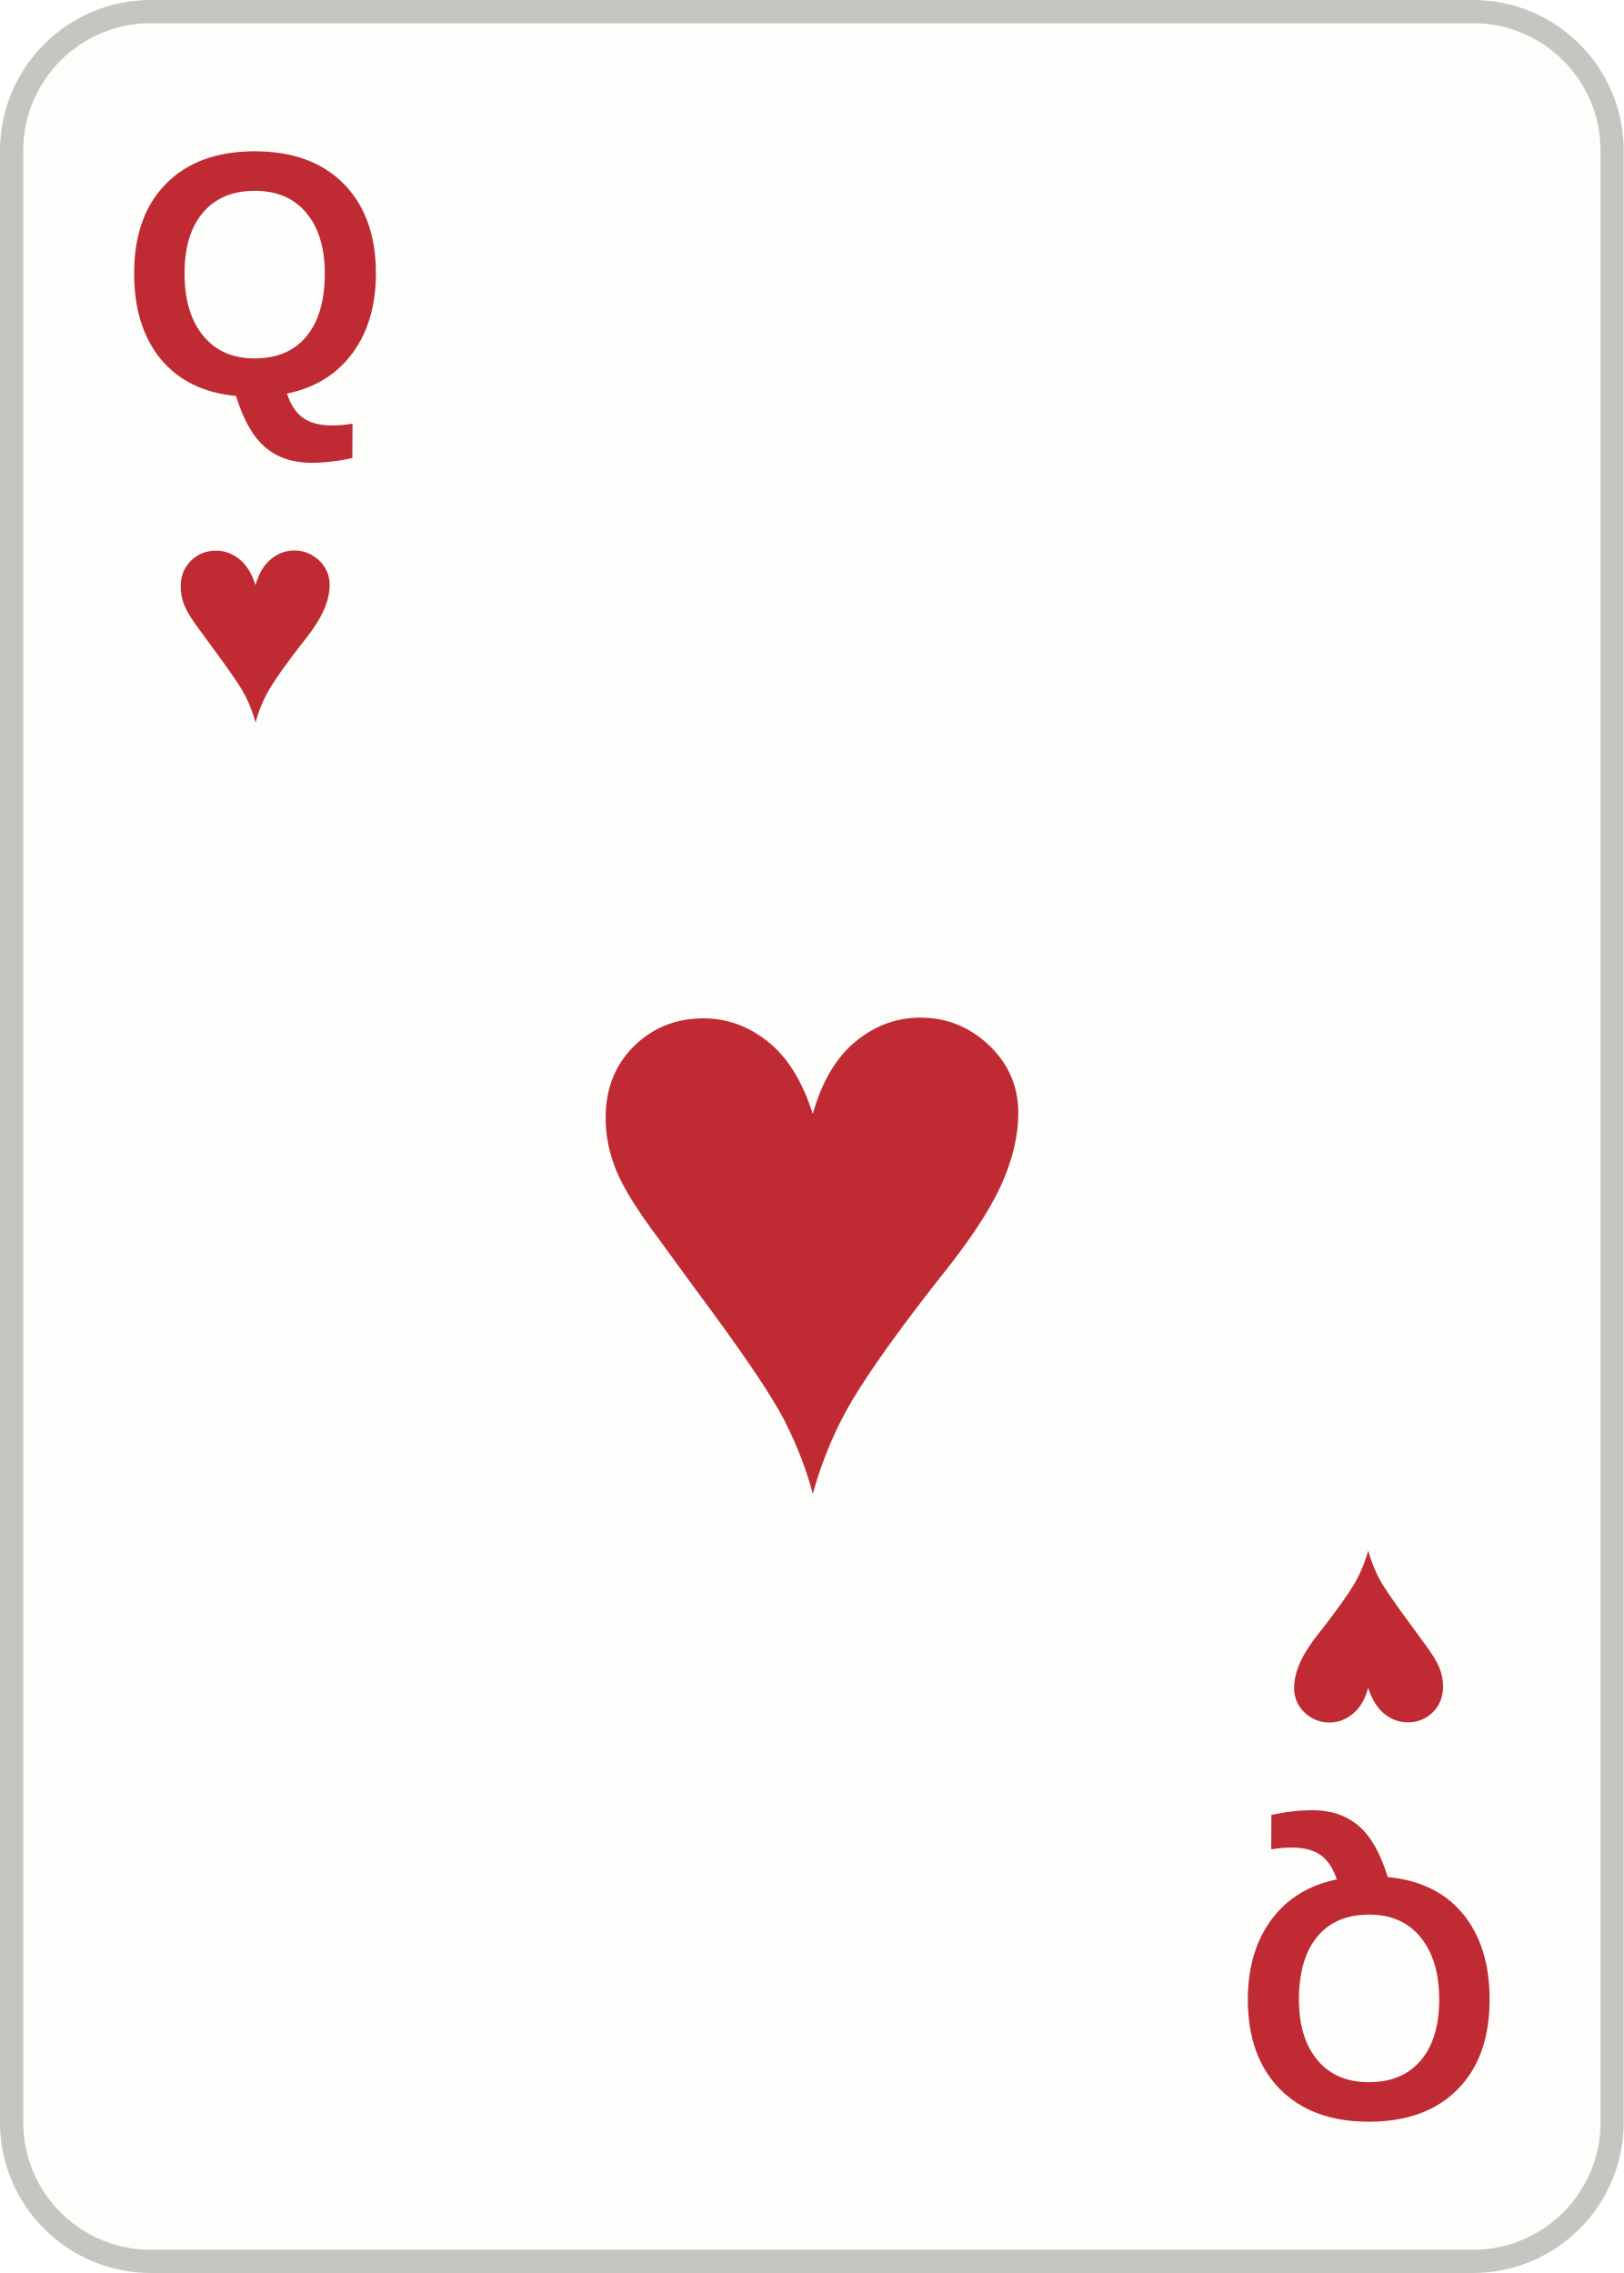
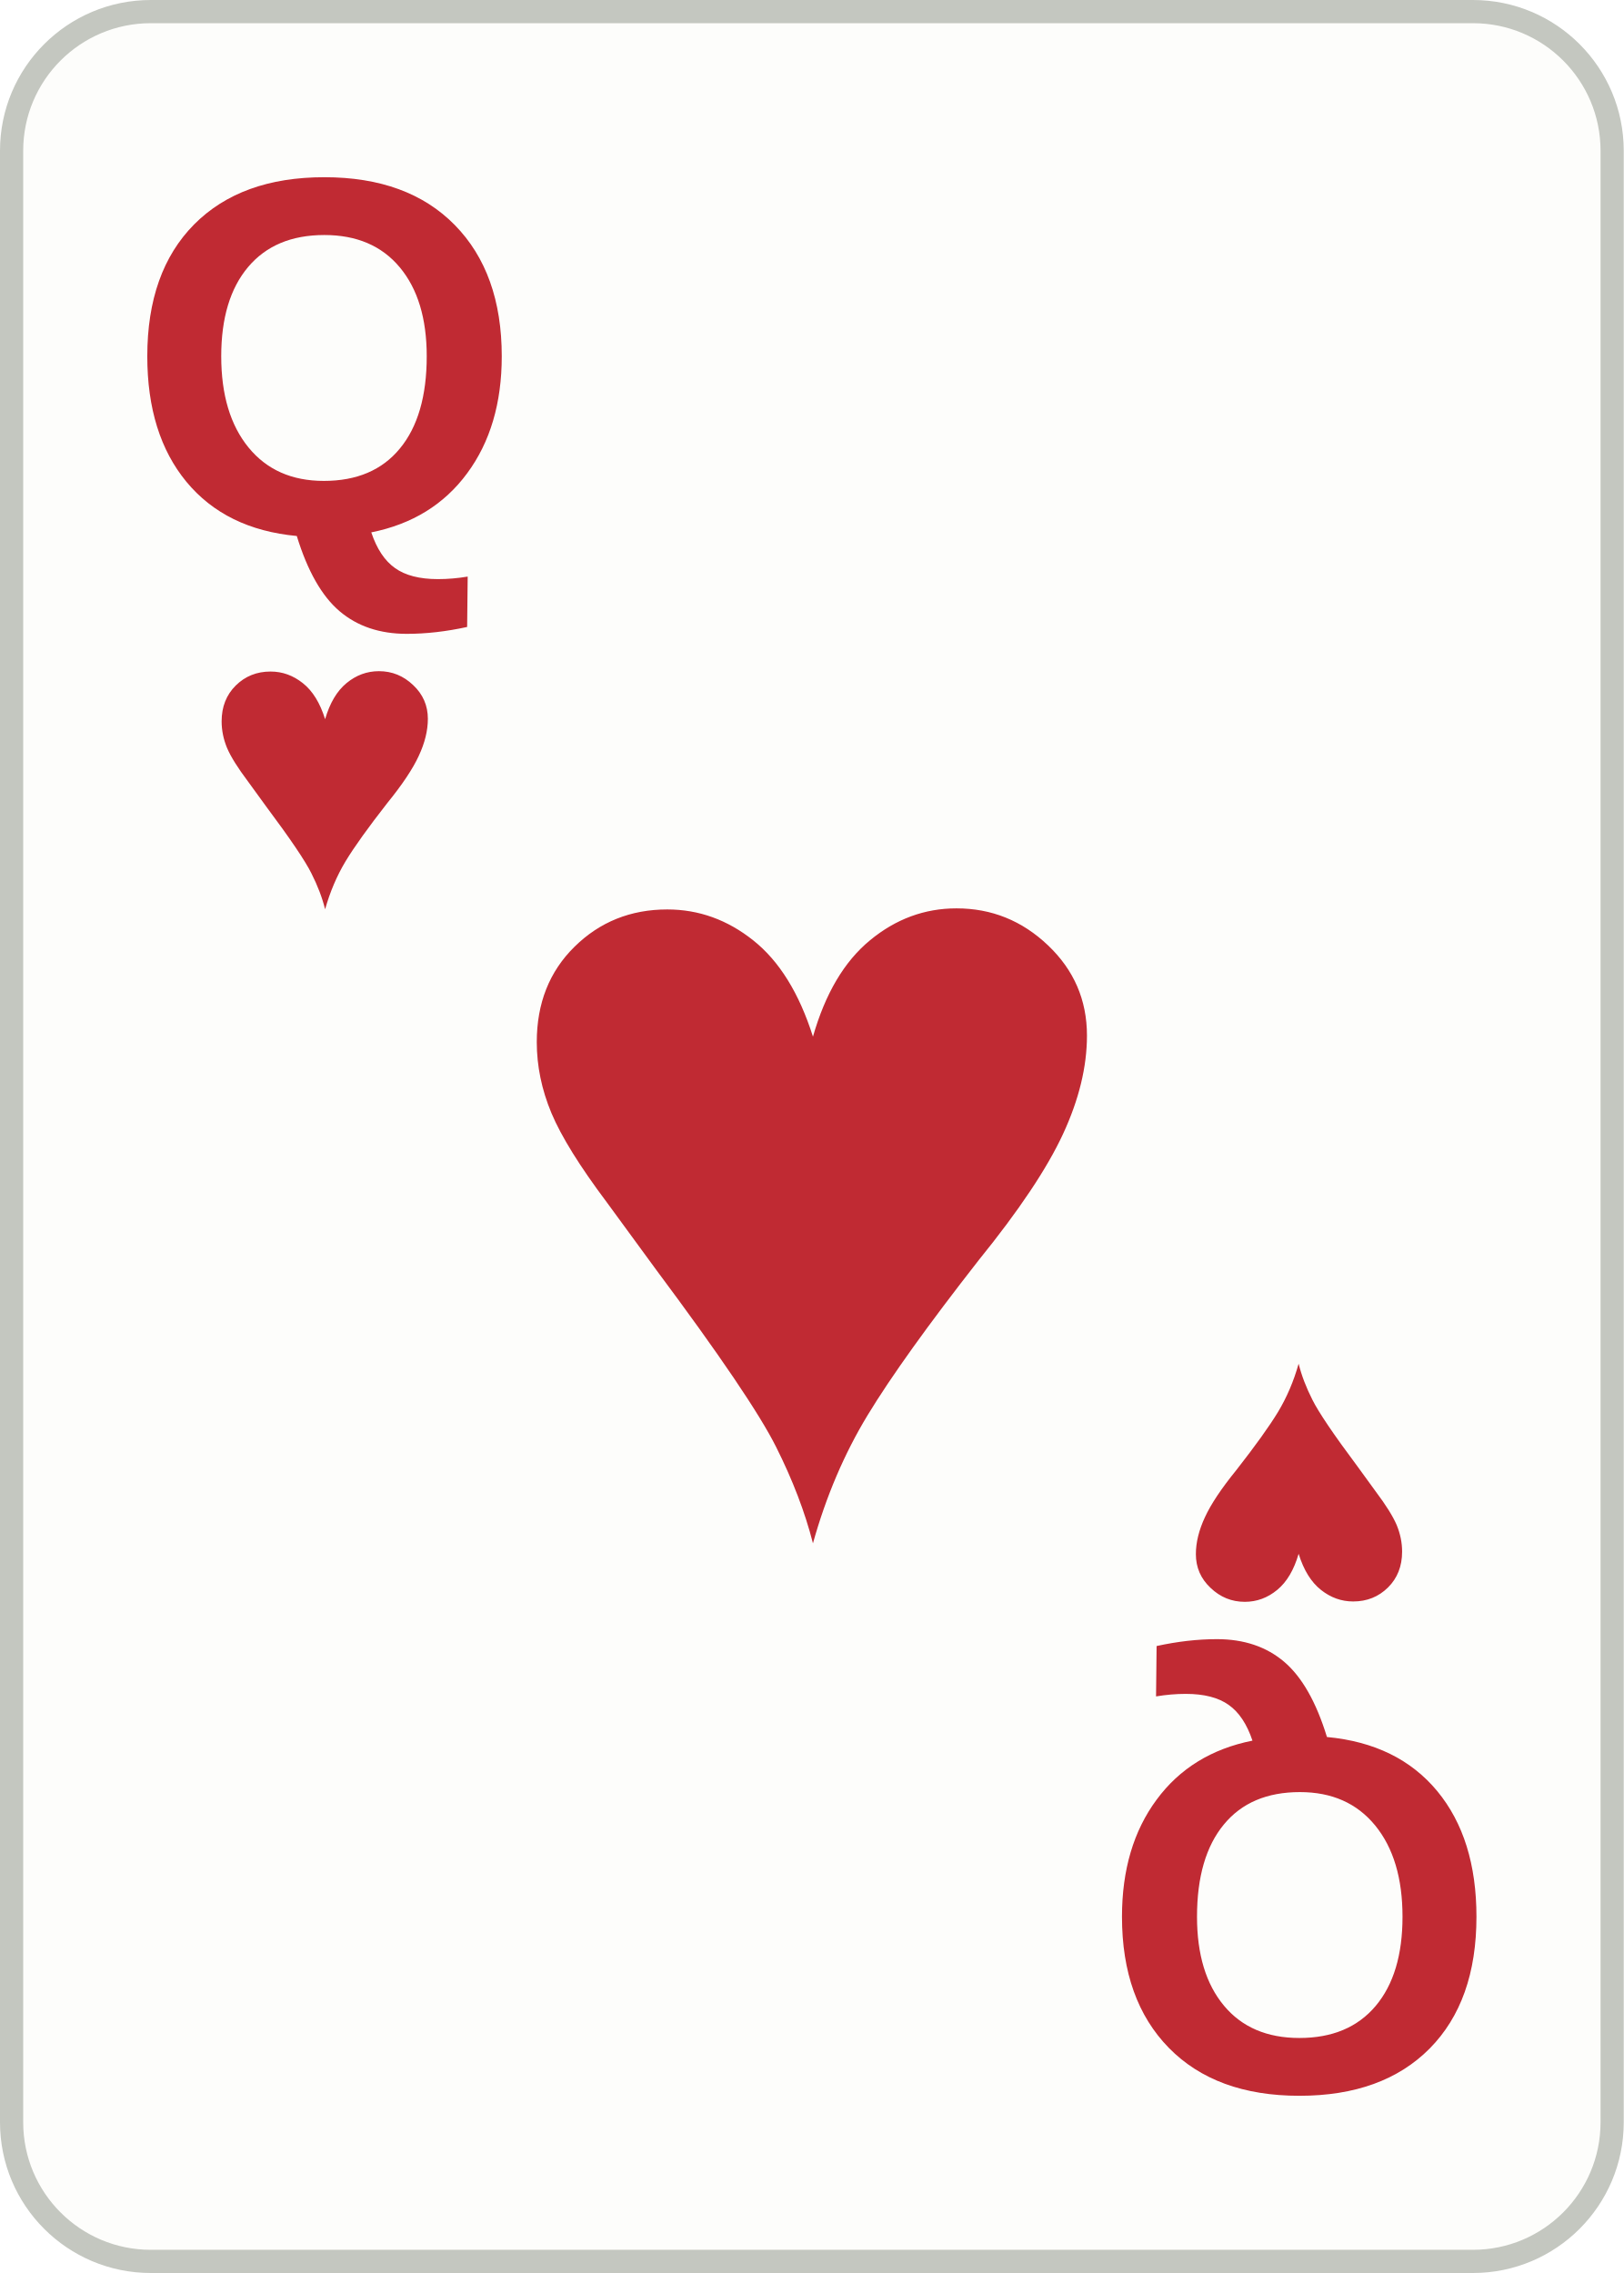
<svg xmlns="http://www.w3.org/2000/svg" viewBox="0 0 140 196">
  <rect x="1" y="1" width="138" height="194" rx="12" fill="#fdfdfb" stroke="#c4c7c0" stroke-width="2" />
  <g font-family="Arial,Helvetica,sans-serif" font-weight="700">
-     <text x="22" y="34" font-size="30" text-anchor="middle" fill="#c02a33">Q</text>
-     <text x="22" y="62" font-size="26" text-anchor="middle" fill="#c02a33">♥</text>
+     <text x="28" y="46" font-size="44" text-anchor="middle" fill="#c02a33">Q</text>
+     <text x="28" y="78" font-size="36" text-anchor="middle" fill="#c02a33">♥</text>
    <g transform="rotate(180 70 98)">
-       <text x="22" y="34" font-size="30" text-anchor="middle" fill="#c02a33">Q</text>
-       <text x="22" y="62" font-size="26" text-anchor="middle" fill="#c02a33">♥</text>
+       <text x="28" y="46" font-size="44" text-anchor="middle" fill="#c02a33">Q</text>
+       <text x="28" y="78" font-size="36" text-anchor="middle" fill="#c02a33">♥</text>
    </g>
-     <text x="70" y="128" font-size="72" text-anchor="middle" fill="#c02a33">♥</text>
+     <text x="70" y="132" font-size="96" text-anchor="middle" fill="#c02a33">♥</text>
  </g>
</svg>
